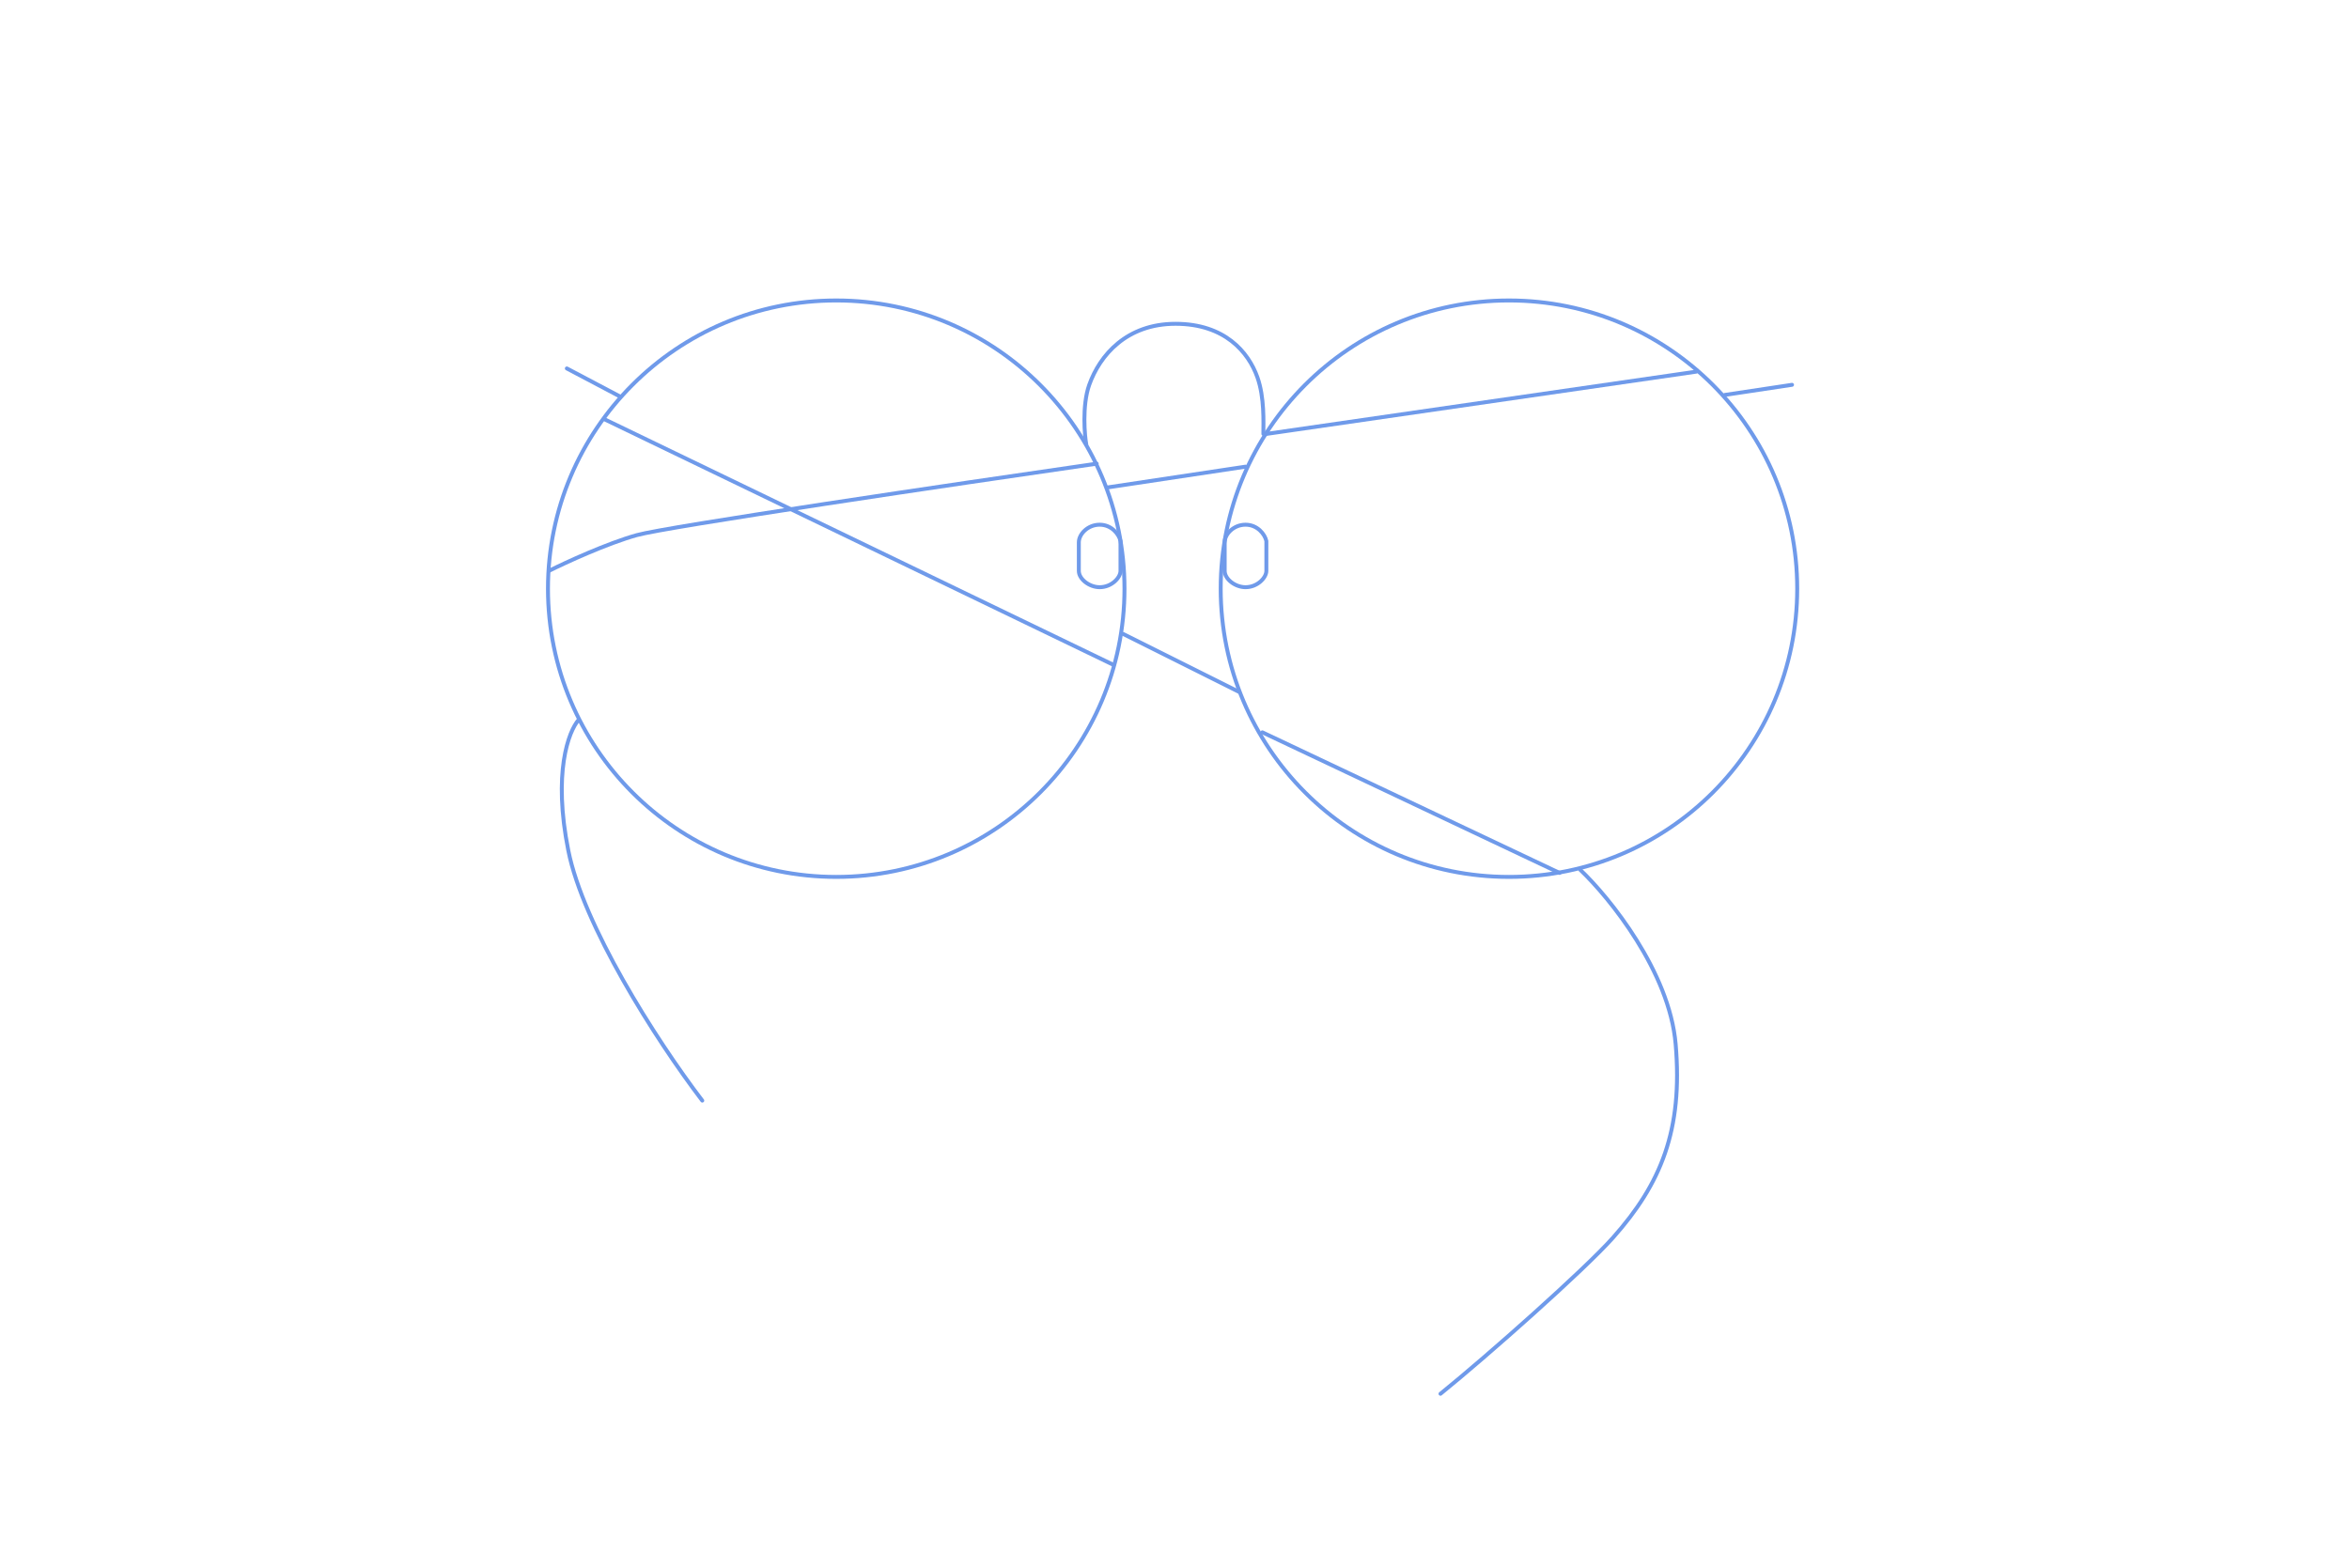
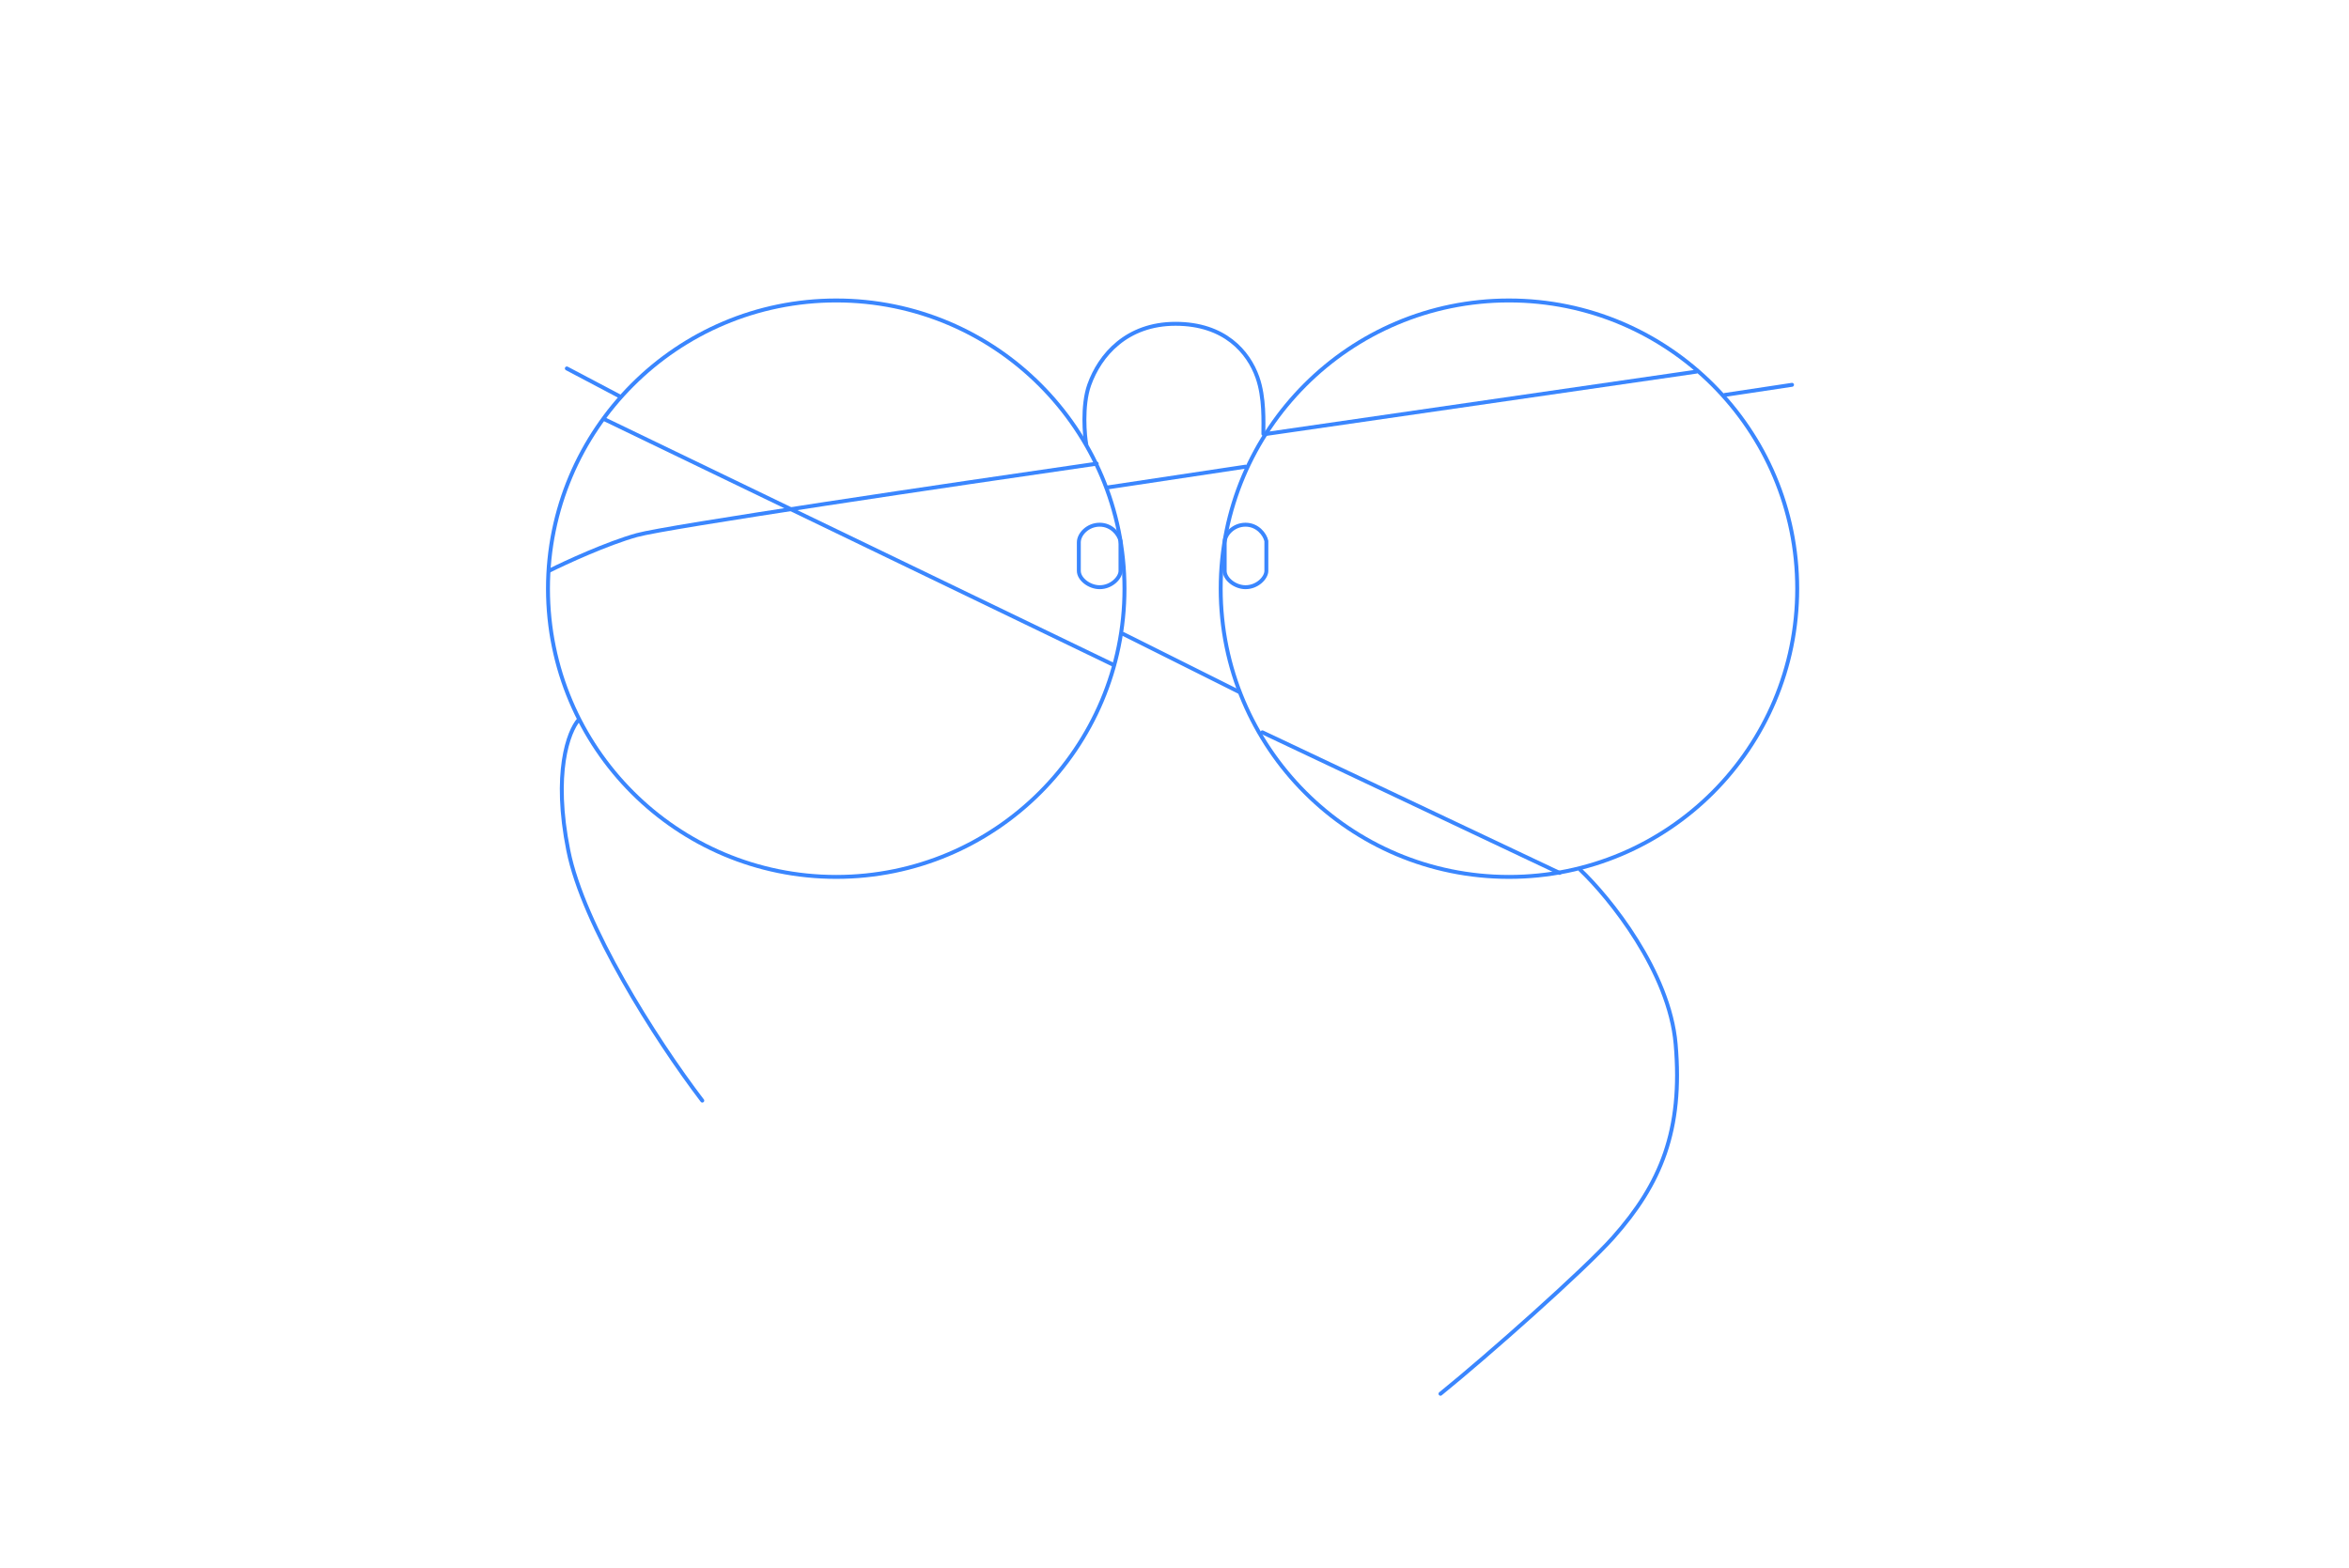
<svg xmlns="http://www.w3.org/2000/svg" width="598" height="399" viewBox="0 0 598 399" fill="none">
-   <circle cx="212.884" cy="149.884" r="73.384" stroke="#6F9AEA" stroke-linecap="round" />
-   <path d="M139.758 145.337C144.052 143.19 154.535 138.365 162.113 136.244C169.69 134.122 243.322 123.235 279.191 118.057" stroke="#6F9AEA" stroke-linecap="round" />
-   <circle cx="384.144" cy="149.884" r="73.384" stroke="#6F9AEA" stroke-linecap="round" />
-   <path d="M322.385 145.354V137.743C322.006 136.014 320.112 133.592 317.08 133.592C314.034 133.592 311.776 136.013 311.776 138.089V145.354C311.776 147.43 314.428 149.505 317.08 149.505C320.112 149.505 322.385 147.084 322.385 145.354Z" stroke="#6F9AEA" stroke-linecap="round" />
-   <path d="M285.253 145.354V137.743C284.874 136.014 282.98 133.592 279.949 133.592C276.902 133.592 274.644 136.013 274.644 138.089V145.354C274.644 147.43 277.296 149.505 279.949 149.505C282.98 149.505 285.253 147.084 285.253 145.354Z" stroke="#6F9AEA" stroke-linecap="round" />
-   <line x1="154.065" y1="106.836" x2="283.504" y2="169.298" stroke="#6F9AEA" stroke-linecap="round" />
-   <path d="M321.374 186.457L397.027 222.253" stroke="#6F9AEA" stroke-linecap="round" />
-   <line x1="285.924" y1="161.406" x2="315.341" y2="176.115" stroke="#6F9AEA" stroke-linecap="round" />
-   <path d="M144.305 93.808L157.945 101.007" stroke="#6F9AEA" stroke-linecap="round" />
-   <path d="M322.384 110.479L431.834 94.624M281.843 124.12L317.08 118.815" stroke="#6F9AEA" stroke-linecap="round" />
-   <path d="M439.1 100.551L456.208 97.975" stroke="#6F9AEA" stroke-linecap="round" />
-   <path d="M276.538 113.132C276.159 111.237 275.401 103.281 277.296 97.976C279.975 90.474 286.768 82.441 299.272 82.441C311.775 82.441 317.837 89.64 320.111 96.082C321.929 101.235 321.626 107.448 321.626 110.48" stroke="#6F9AEA" stroke-linecap="round" />
-   <path d="M147.336 183.227C144.683 186.258 140.743 196.867 144.683 216.569C148.472 235.514 166.659 264.31 178.784 280.223" stroke="#6F9AEA" stroke-linecap="round" />
-   <path d="M402.331 221.495C409.782 228.568 424.992 247.402 426.58 265.826C428.475 287.802 422.791 301.442 410.667 315.082C403.336 323.328 378.587 345.267 366.715 354.866" stroke="#6F9AEA" stroke-linecap="round" />
+   <circle cx="212.884" cy="149.884" r="73.384" stroke="#3A86FE" stroke-linecap="round" />
+   <path d="M139.758 145.337C144.052 143.19 154.535 138.365 162.113 136.244C169.69 134.122 243.322 123.235 279.191 118.057" stroke="#3A86FE" stroke-linecap="round" />
+   <circle cx="384.144" cy="149.884" r="73.384" stroke="#3A86FE" stroke-linecap="round" />
+   <path d="M322.385 145.354V137.743C322.006 136.014 320.112 133.592 317.08 133.592C314.034 133.592 311.776 136.013 311.776 138.089V145.354C311.776 147.43 314.428 149.505 317.08 149.505C320.112 149.505 322.385 147.084 322.385 145.354Z" stroke="#3A86FE" stroke-linecap="round" />
+   <path d="M285.253 145.354V137.743C284.874 136.014 282.98 133.592 279.949 133.592C276.902 133.592 274.644 136.013 274.644 138.089V145.354C274.644 147.43 277.296 149.505 279.949 149.505C282.98 149.505 285.253 147.084 285.253 145.354Z" stroke="#3A86FE" stroke-linecap="round" />
+   <line x1="154.065" y1="106.836" x2="283.504" y2="169.298" stroke="#3A86FE" stroke-linecap="round" />
+   <path d="M321.374 186.457L397.027 222.253" stroke="#3A86FE" stroke-linecap="round" />
+   <line x1="285.924" y1="161.406" x2="315.341" y2="176.115" stroke="#3A86FE" stroke-linecap="round" />
+   <path d="M144.305 93.808L157.945 101.007" stroke="#3A86FE" stroke-linecap="round" />
+   <path d="M322.384 110.479L431.834 94.624M281.843 124.12L317.08 118.815" stroke="#3A86FE" stroke-linecap="round" />
+   <path d="M439.1 100.551L456.208 97.975" stroke="#3A86FE" stroke-linecap="round" />
+   <path d="M276.538 113.132C276.159 111.237 275.401 103.281 277.296 97.976C279.975 90.474 286.768 82.441 299.272 82.441C311.775 82.441 317.837 89.64 320.111 96.082C321.929 101.235 321.626 107.448 321.626 110.48" stroke="#3A86FE" stroke-linecap="round" />
+   <path d="M147.336 183.227C144.683 186.258 140.743 196.867 144.683 216.569C148.472 235.514 166.659 264.31 178.784 280.223" stroke="#3A86FE" stroke-linecap="round" />
+   <path d="M402.331 221.495C409.782 228.568 424.992 247.402 426.58 265.826C428.475 287.802 422.791 301.442 410.667 315.082C403.336 323.328 378.587 345.267 366.715 354.866" stroke="#3A86FE" stroke-linecap="round" />
</svg>
